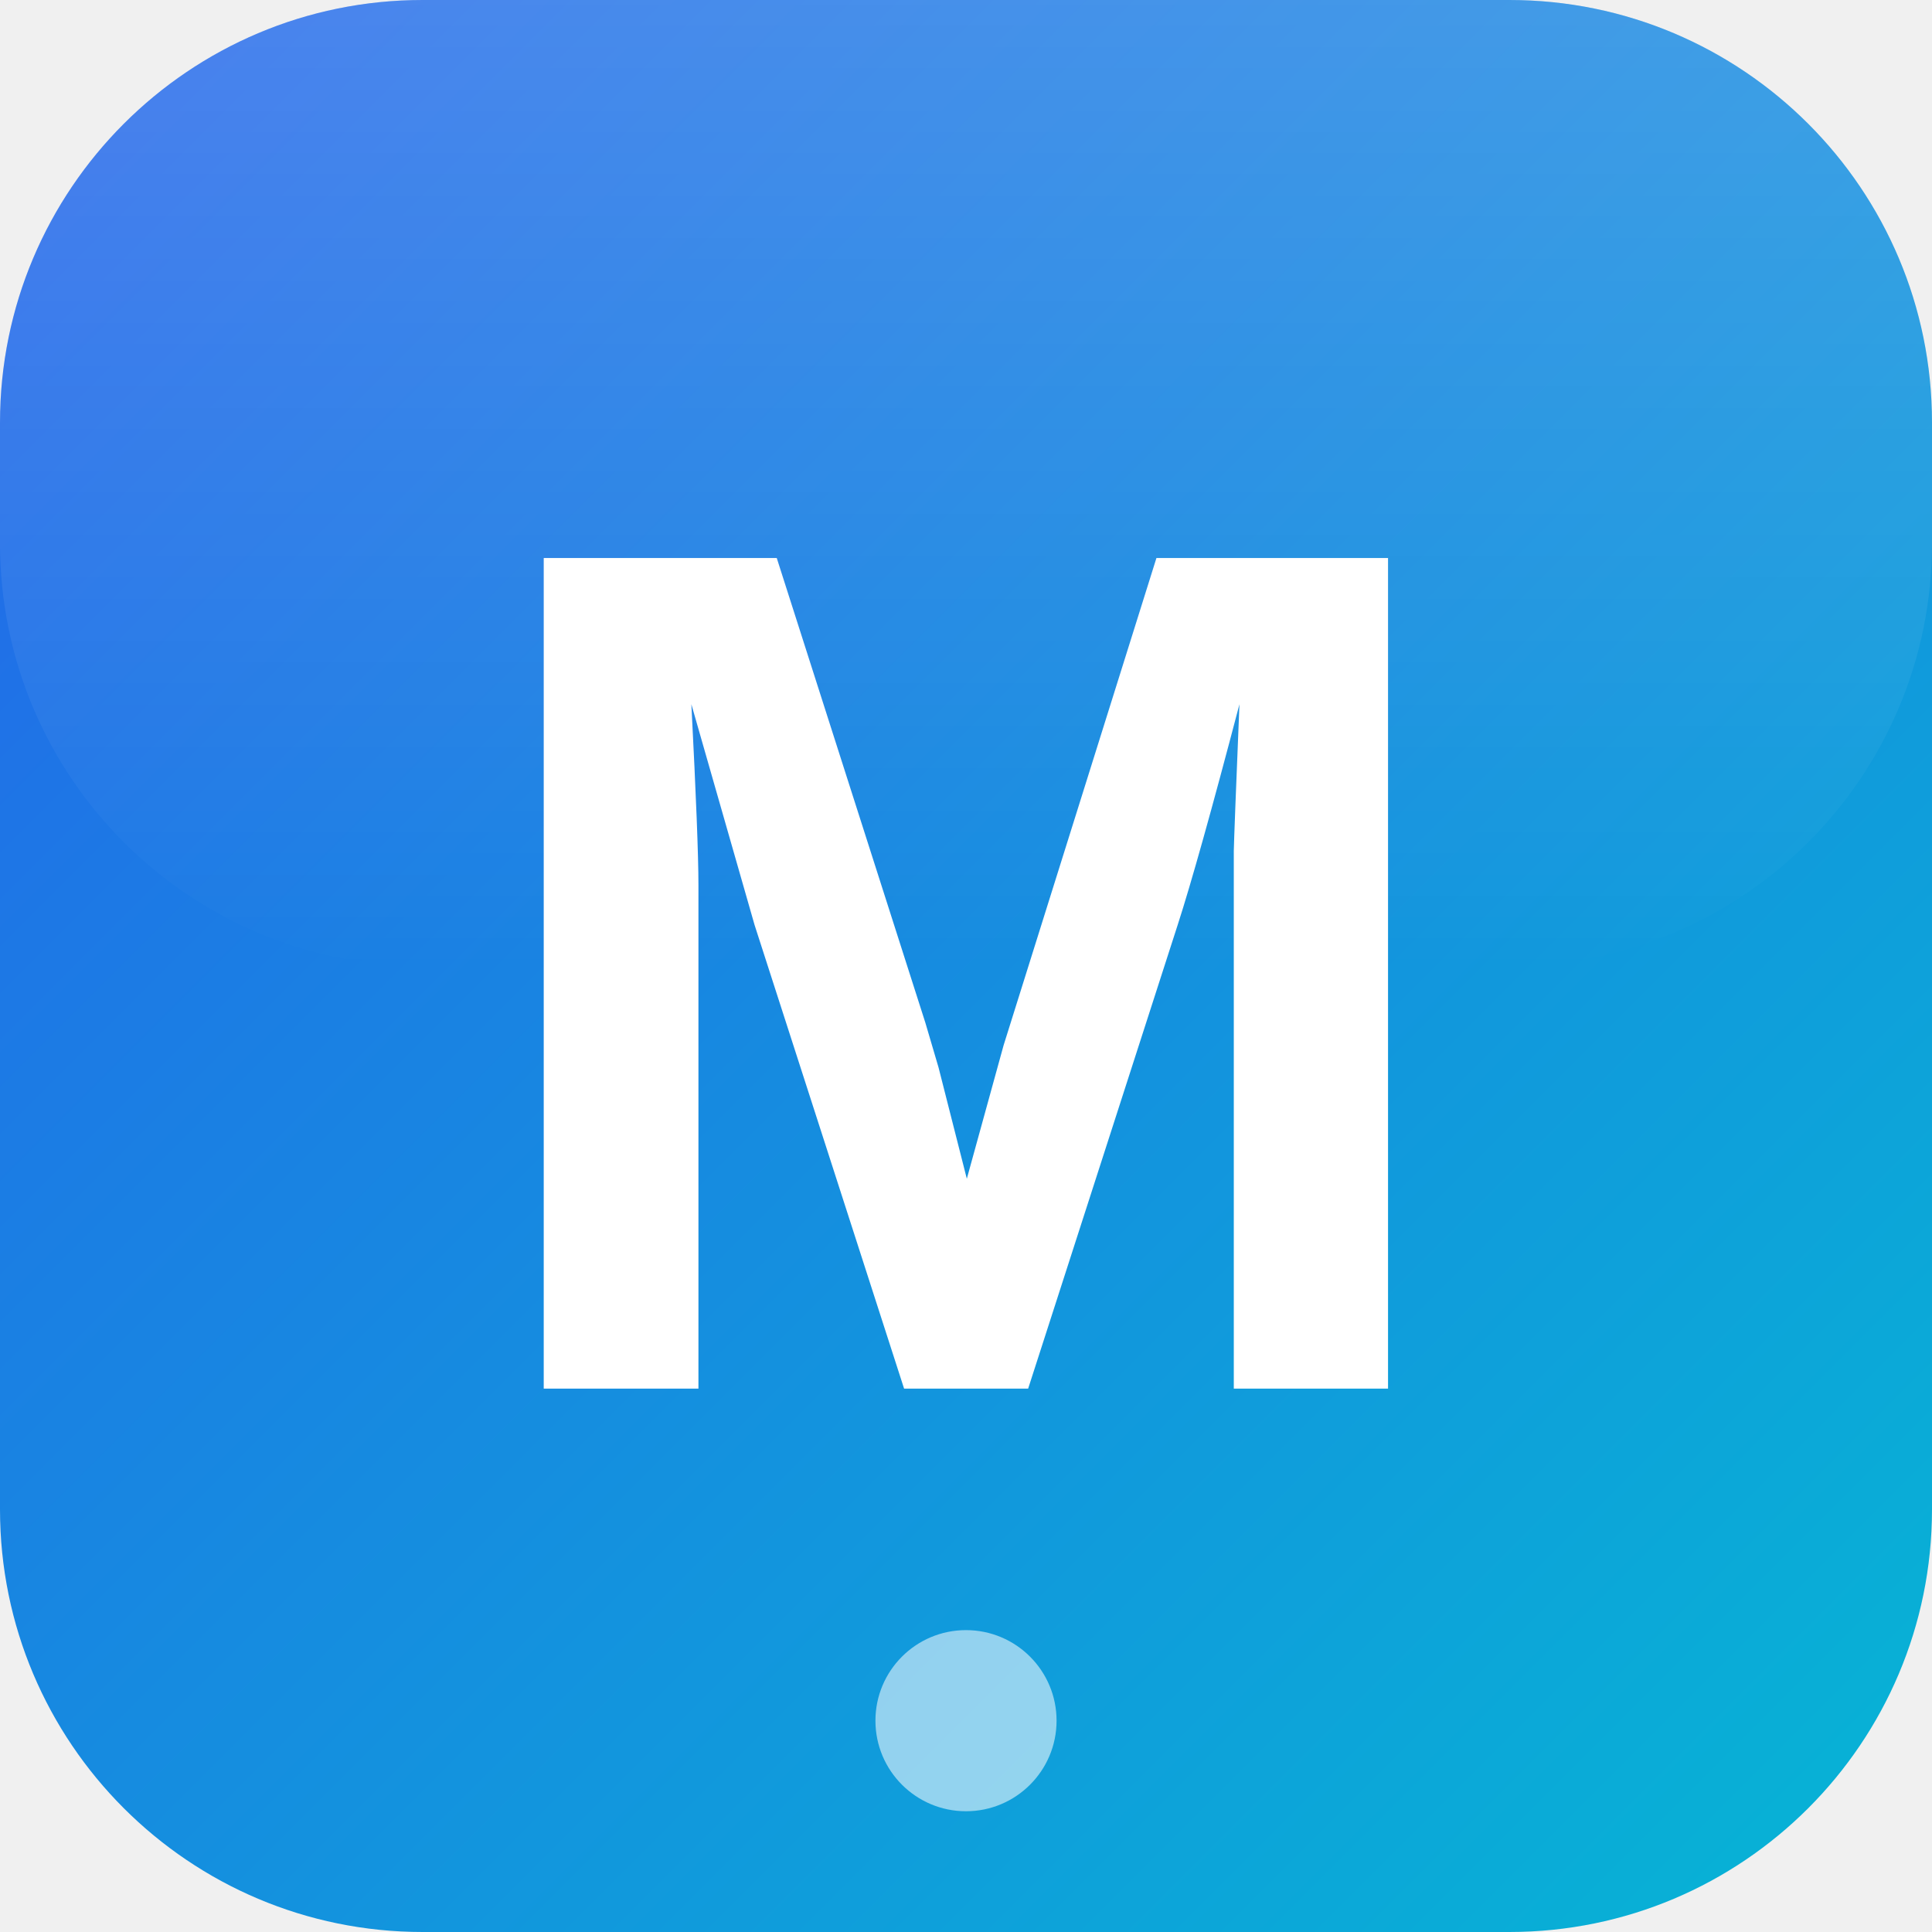
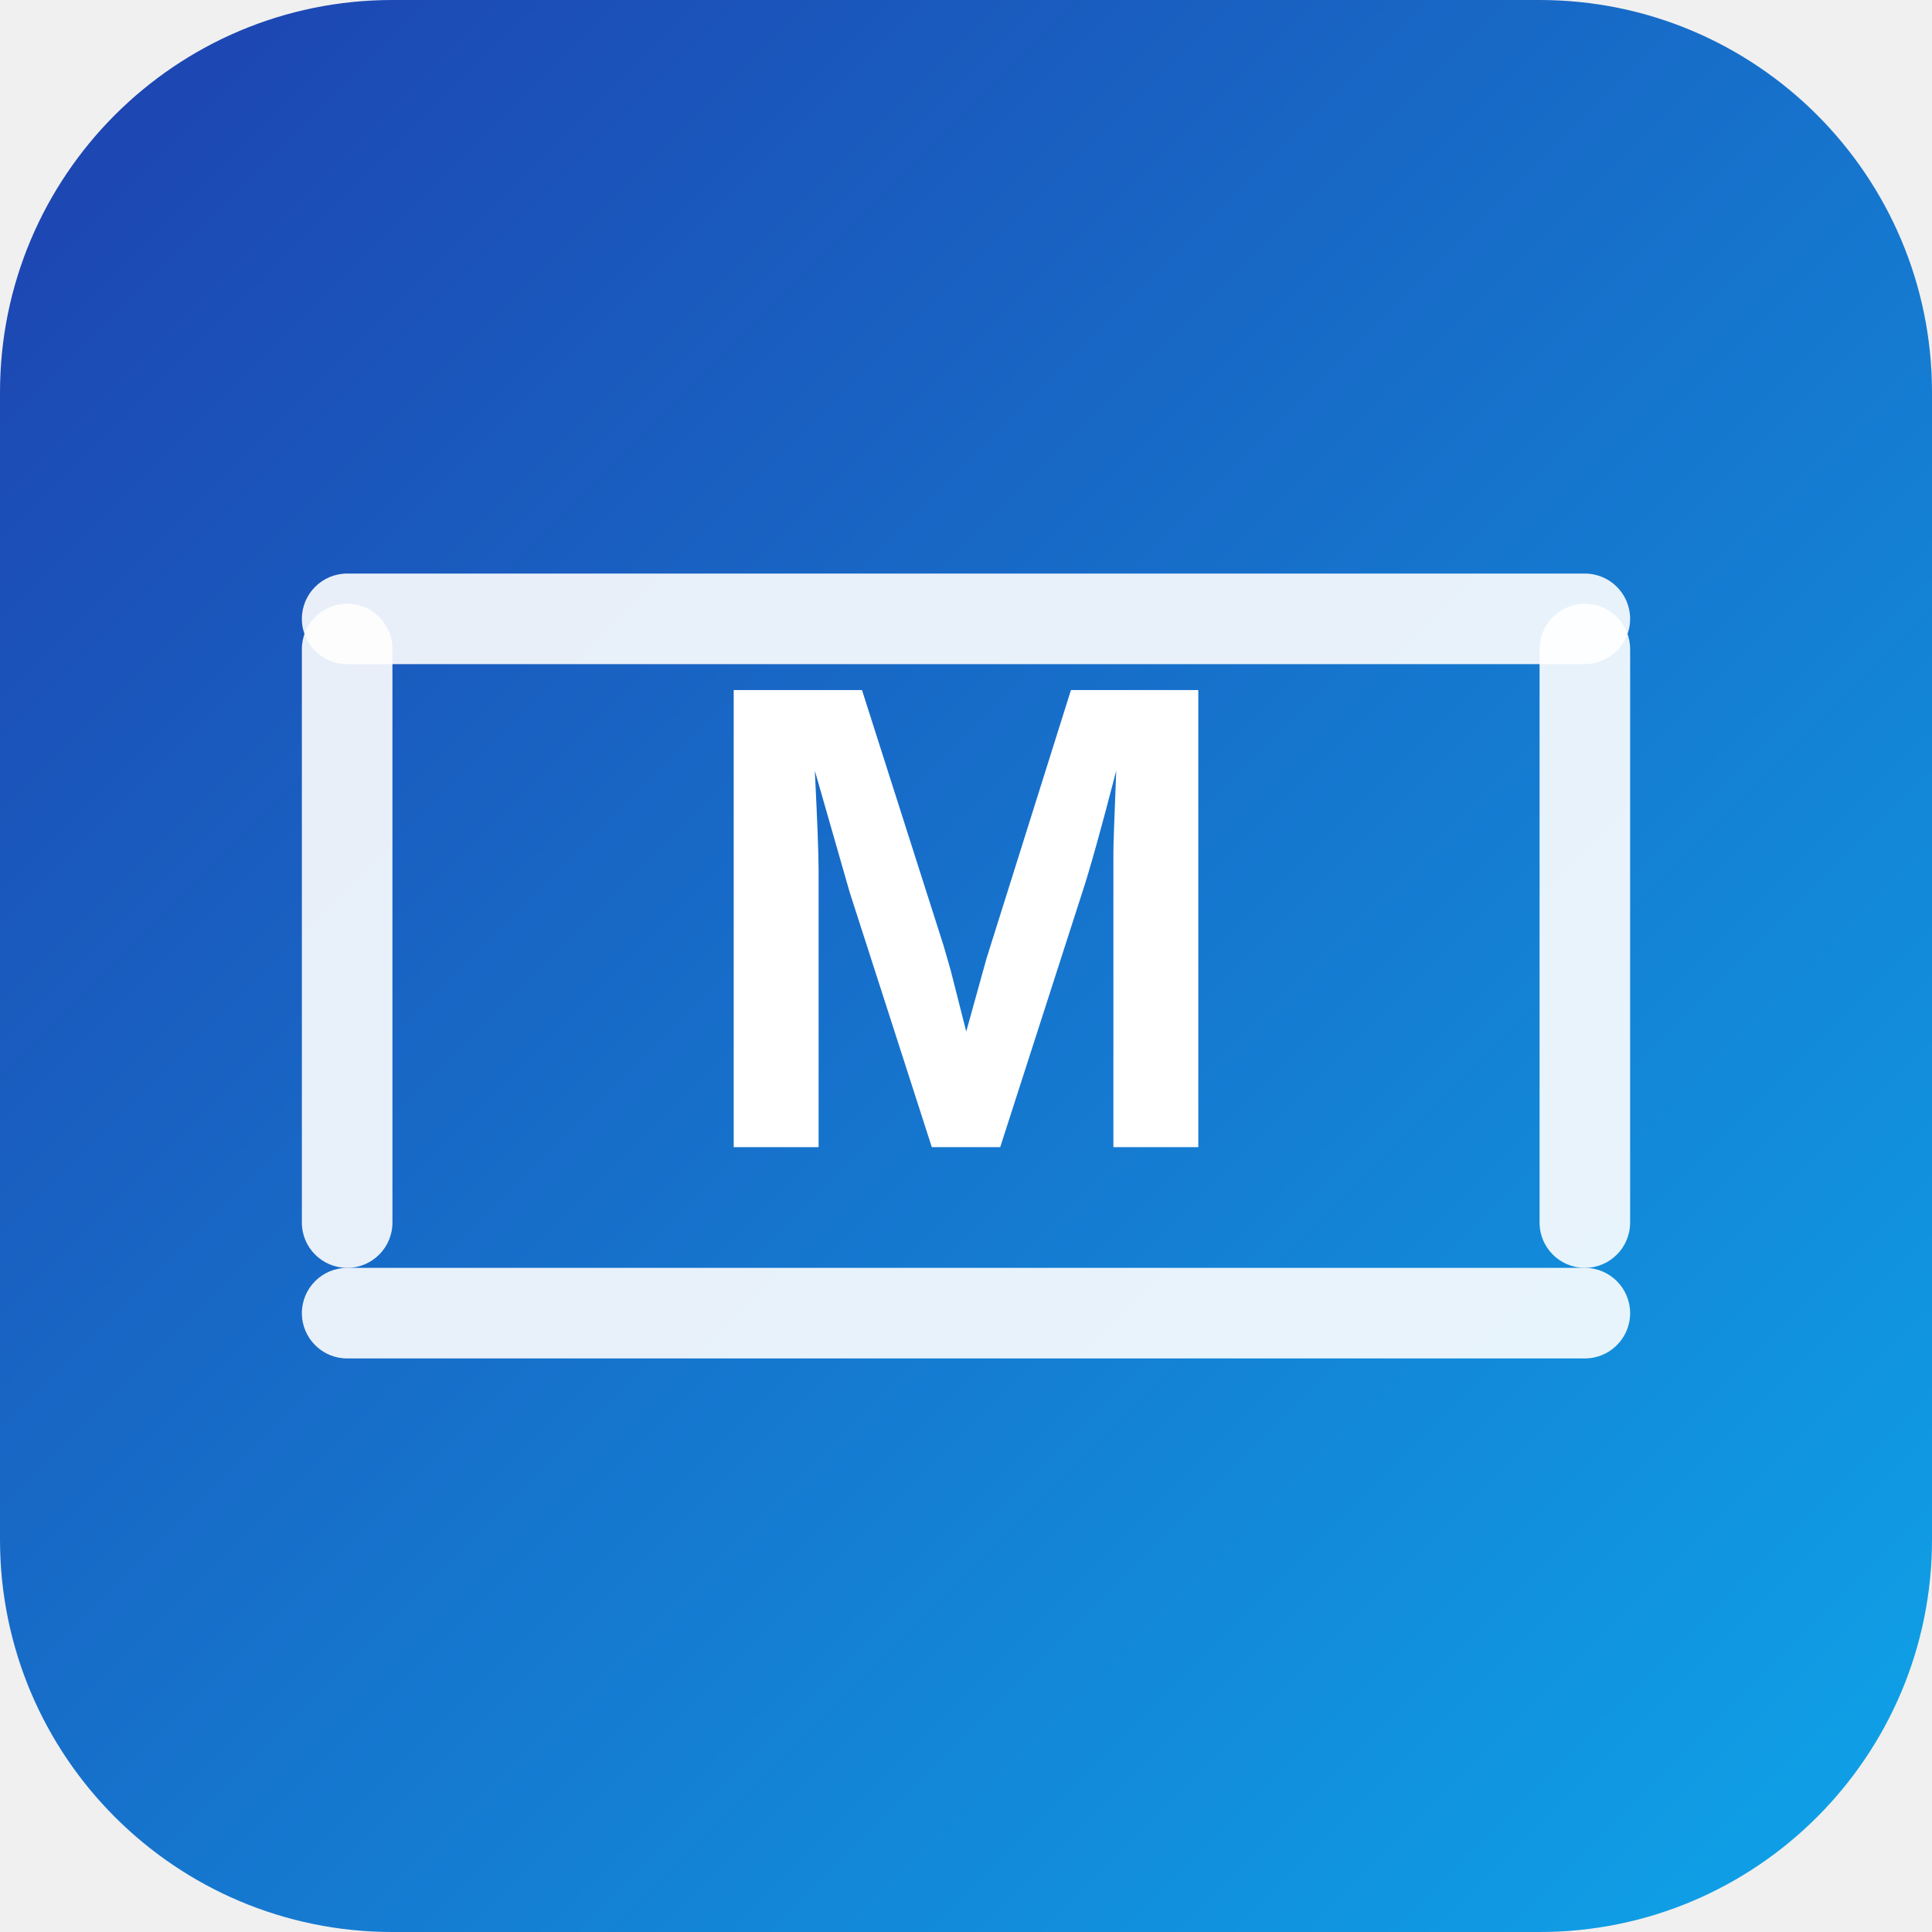
<svg xmlns="http://www.w3.org/2000/svg" viewBox="0 0 64 64">
  <defs>
    <linearGradient id="bg" x1="0%" y1="0%" x2="100%" y2="100%">
-       <stop offset="0%" stop-color="#2563eb" />
-       <stop offset="100%" stop-color="#06b6d4" />
-     </linearGradient>
-     <linearGradient id="shine" x1="0%" y1="0%" x2="0%" y2="100%">
-       <stop offset="0%" stop-color="#ffffff" stop-opacity="0.18" />
-       <stop offset="100%" stop-color="#ffffff" stop-opacity="0" />
+       <stop offset="0%" stop-color="#1e40af" />
+       <stop offset="100%" stop-color="#0ea5e9" />
    </linearGradient>
  </defs>
-   <rect width="64" height="64" rx="14" fill="url(#bg)" />
-   <rect width="64" height="32" rx="14" fill="url(#shine)" />
-   <text x="32" y="46" font-family="Arial Black, Arial, sans-serif" font-weight="900" font-size="40" fill="white" text-anchor="middle" letter-spacing="-2">M</text>
-   <circle cx="32" cy="57" r="3" fill="white" opacity="0.55" />
+   <rect width="64" height="64" rx="13" fill="url(#bg)" />
+   <rect x="10" y="42" width="44" height="3" rx="1.5" fill="white" opacity="0.9" />
+   <rect x="10" y="20" width="3" height="22" rx="1.5" fill="white" opacity="0.9" />
+   <rect x="51" y="20" width="3" height="22" rx="1.5" fill="white" opacity="0.9" />
+   <rect x="10" y="19" width="44" height="3" rx="1.5" fill="white" opacity="0.9" />
+   <text x="32" y="38" font-family="Arial Black, Arial, sans-serif" font-weight="900" font-size="22" fill="white" text-anchor="middle" letter-spacing="-0.5">M</text>
</svg>
